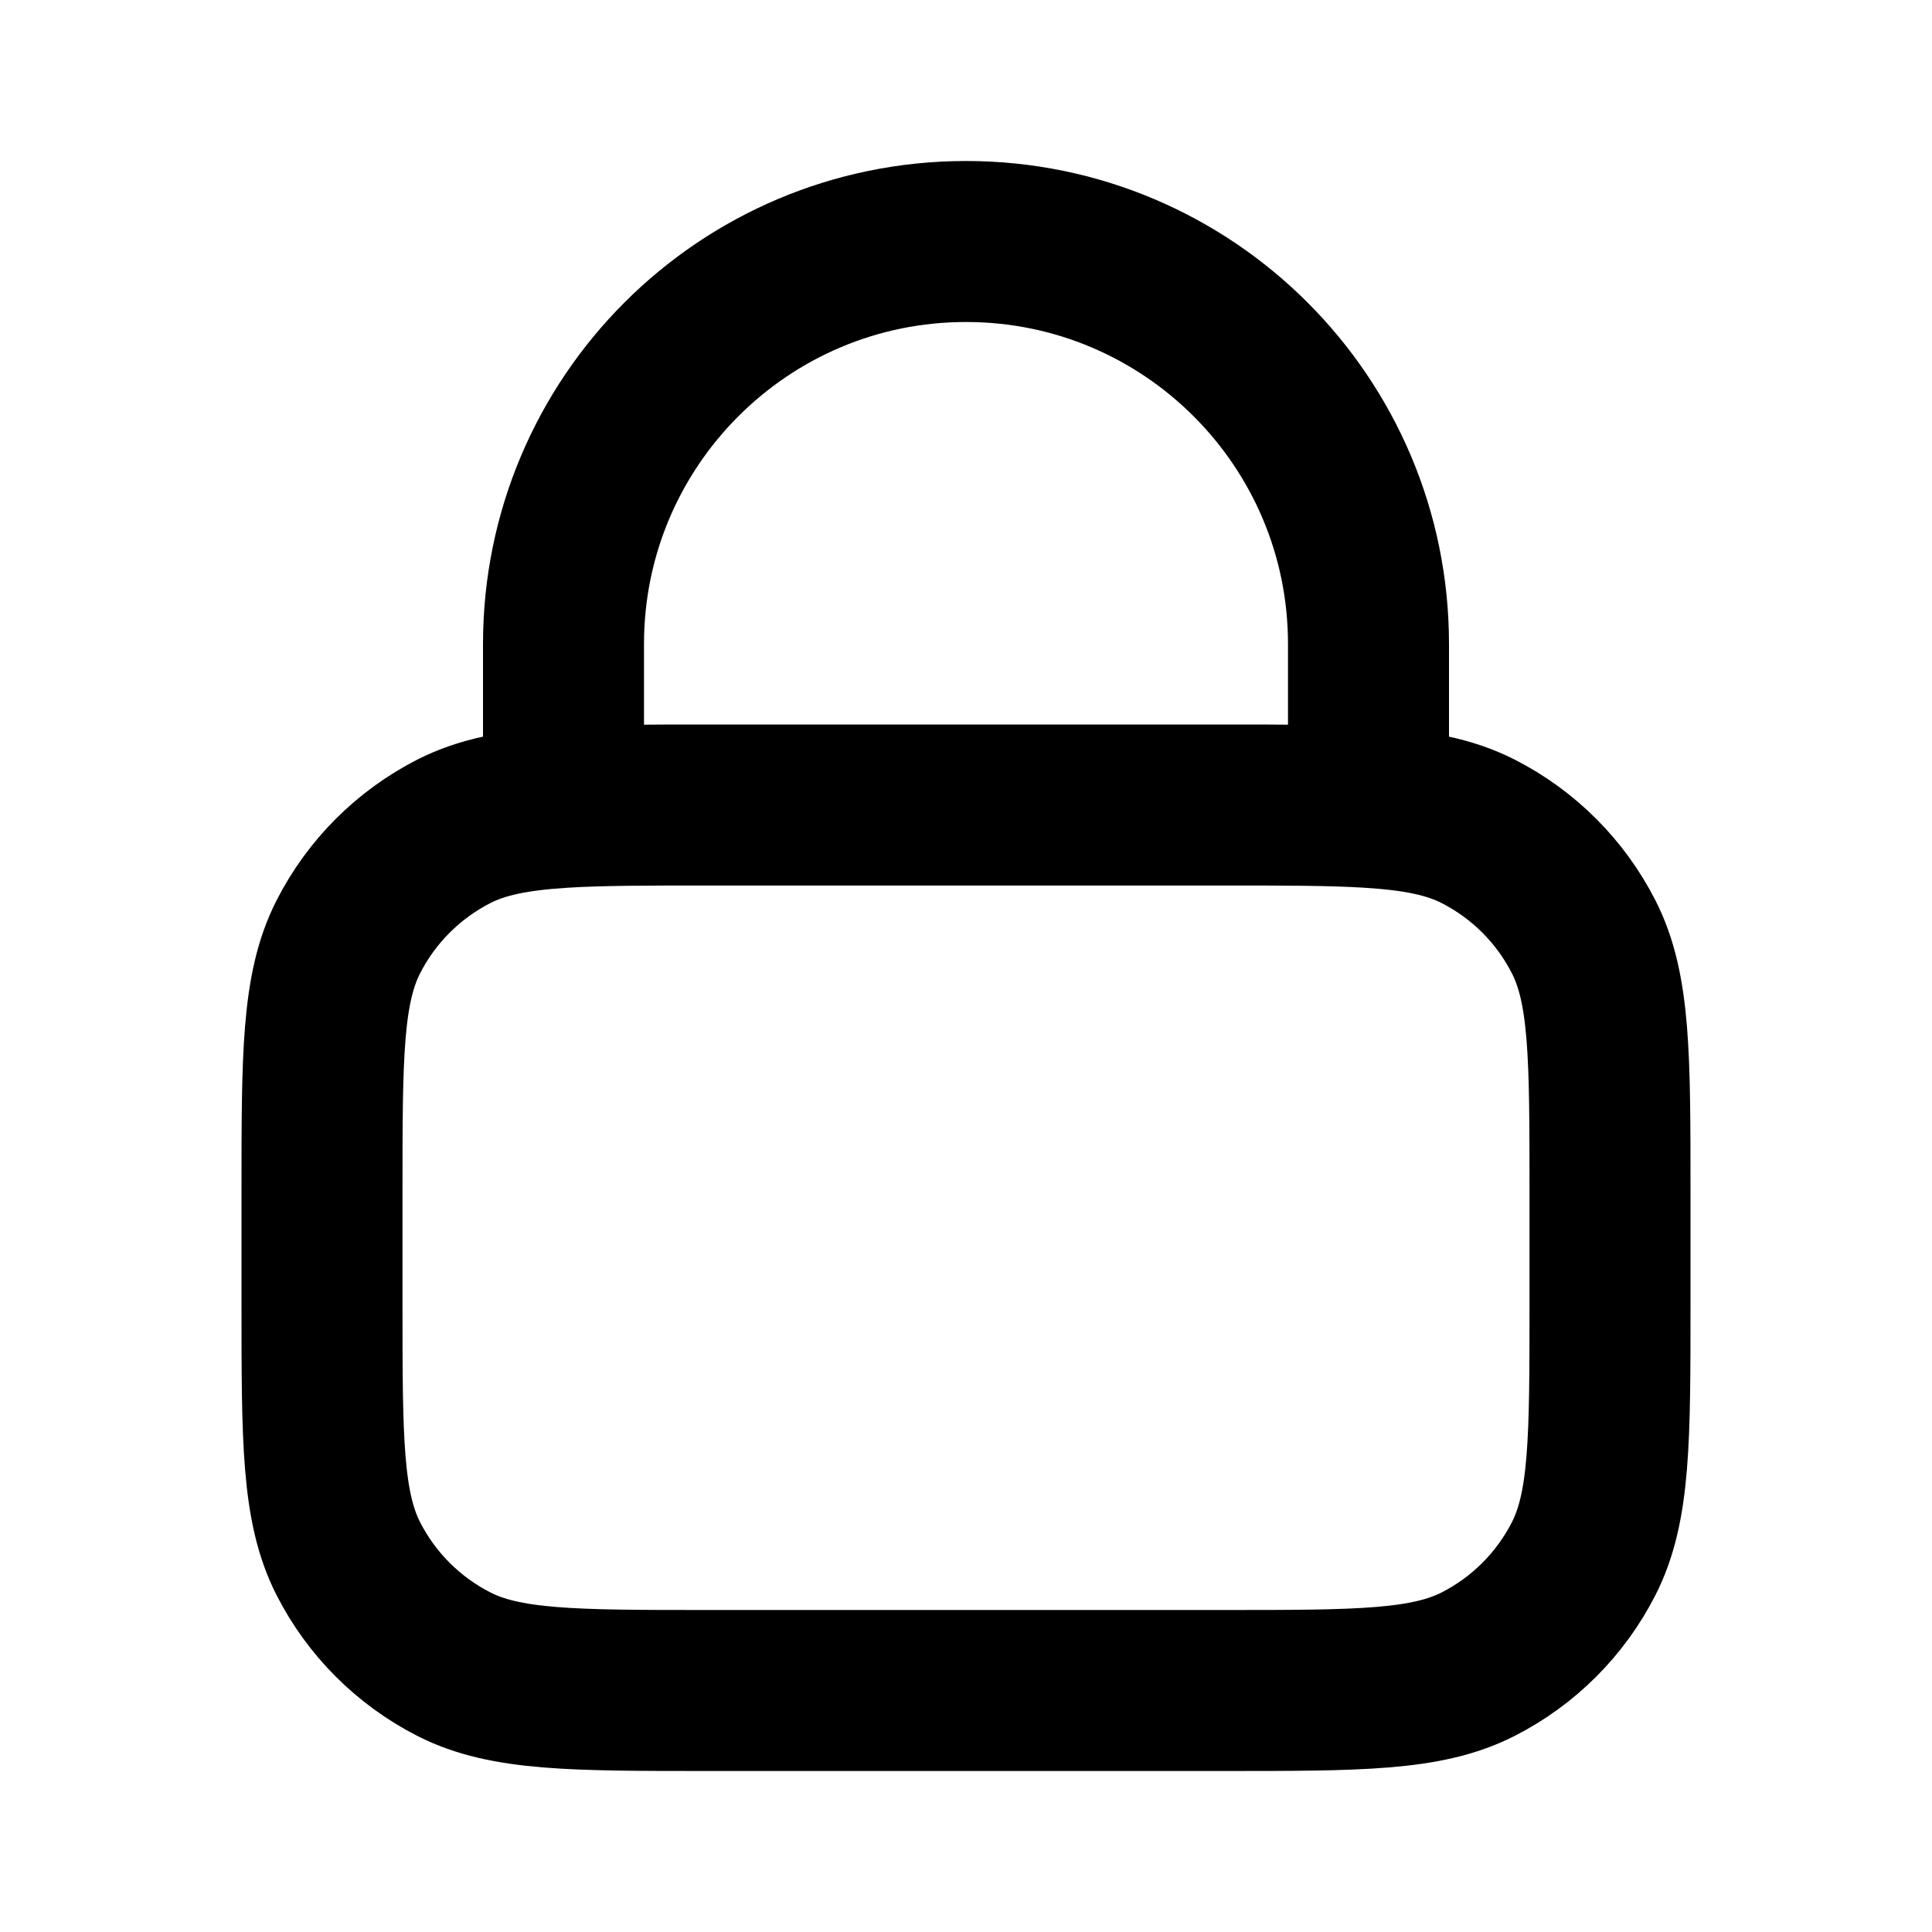
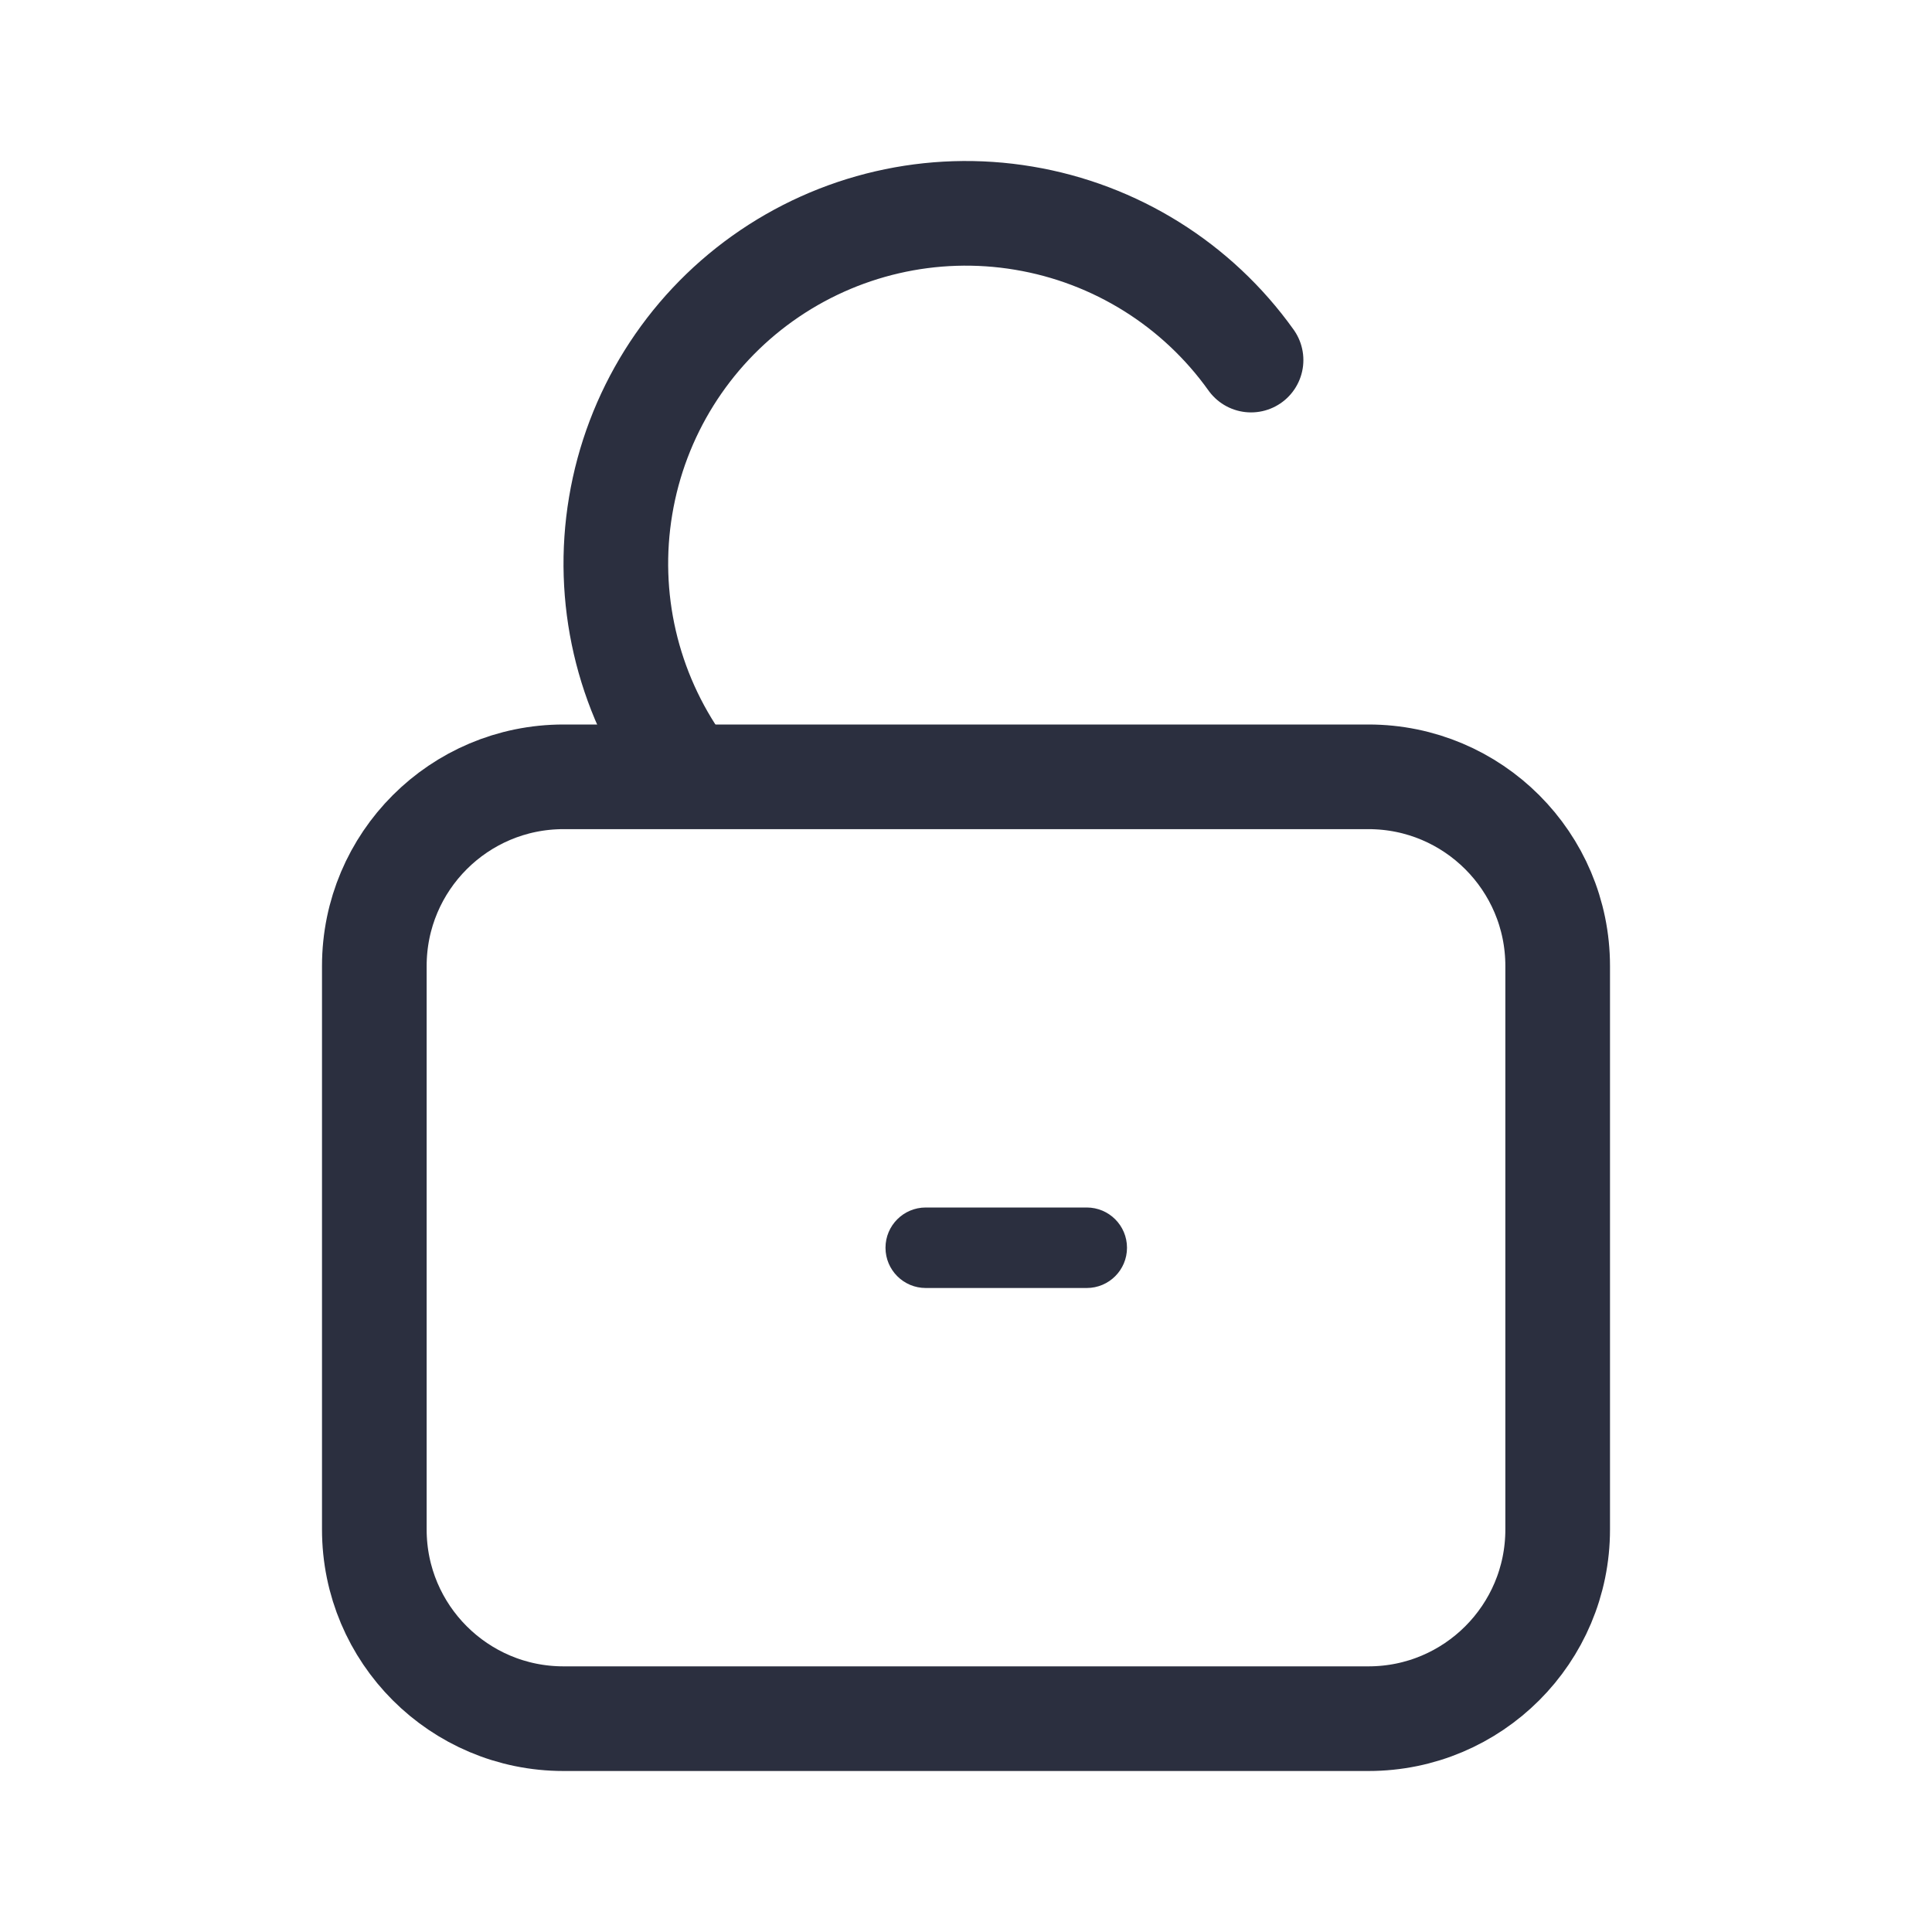
- <svg xmlns="http://www.w3.org/2000/svg" width="800px" height="800px" viewBox="0 0 24 24" fill="none">
-   <path d="M7 10.029C7.471 10 8.053 10 8.8 10H15.2C15.947 10 16.529 10 17 10.029M7 10.029C6.412 10.065 5.994 10.146 5.638 10.327C5.074 10.615 4.615 11.073 4.327 11.638C4 12.28 4 13.12 4 14.8V16.2C4 17.88 4 18.72 4.327 19.362C4.615 19.927 5.074 20.385 5.638 20.673C6.28 21 7.12 21 8.8 21H15.2C16.88 21 17.72 21 18.362 20.673C18.927 20.385 19.385 19.927 19.673 19.362C20 18.72 20 17.88 20 16.2V14.8C20 13.12 20 12.28 19.673 11.638C19.385 11.073 18.927 10.615 18.362 10.327C18.006 10.146 17.588 10.065 17 10.029M7 10.029V8C7 5.239 9.239 3 12 3C14.761 3 17 5.239 17 8V10.029" stroke="#000000" stroke-width="2" stroke-linecap="round" stroke-linejoin="round" />
+ <svg xmlns="http://www.w3.org/2000/svg" width="24" height="24" viewBox="0 0 24 24" fill="none">
+   <rect x="4.65" y="9.65" width="14.7" height="11.7" rx="2.35" stroke="#2B2F3F" stroke-width="1.3" />
+   <path d="M8.459 9.527C7.789 8.587 7.519 7.421 7.71 6.283C7.9 5.145 8.534 4.129 9.473 3.459C10.413 2.789 11.579 2.519 12.717 2.71C13.855 2.9 14.871 3.534 15.541 4.473" stroke="#2B2F3F" stroke-width="1.3" stroke-linecap="round" />
+   <rect x="11" y="15" width="3" height="1" rx="0.5" fill="#2B2F3F" />
</svg>
